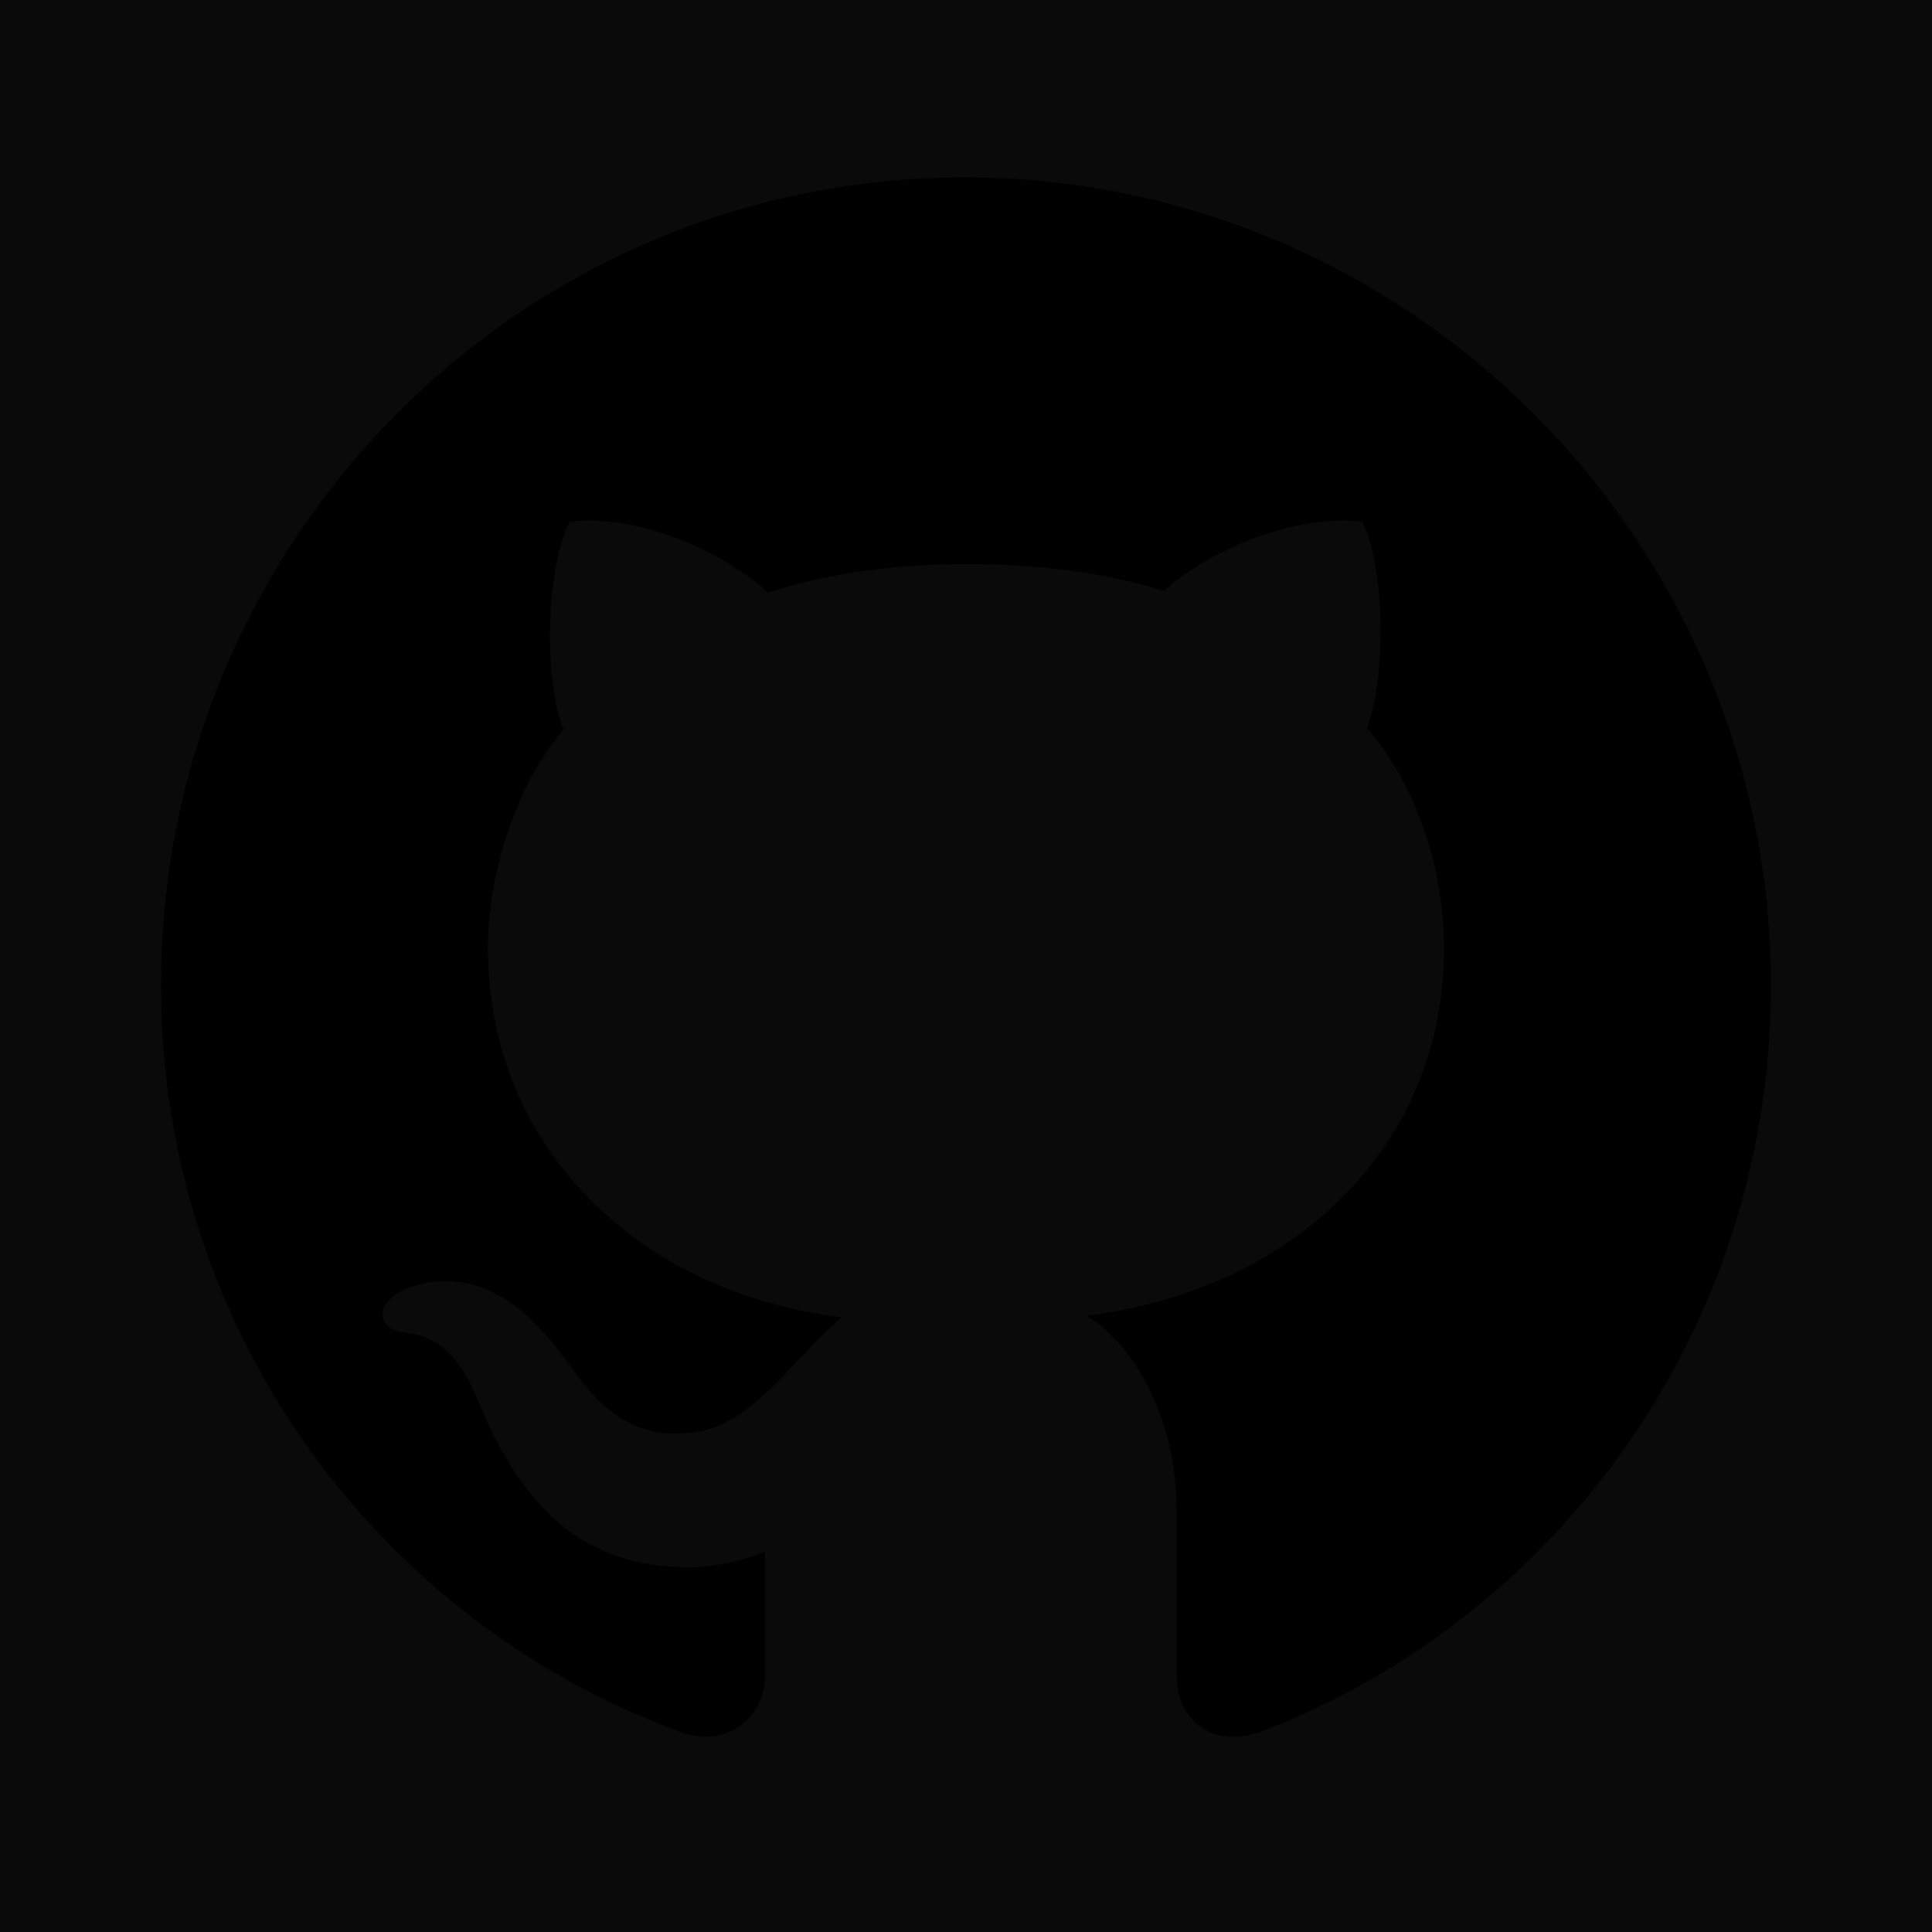
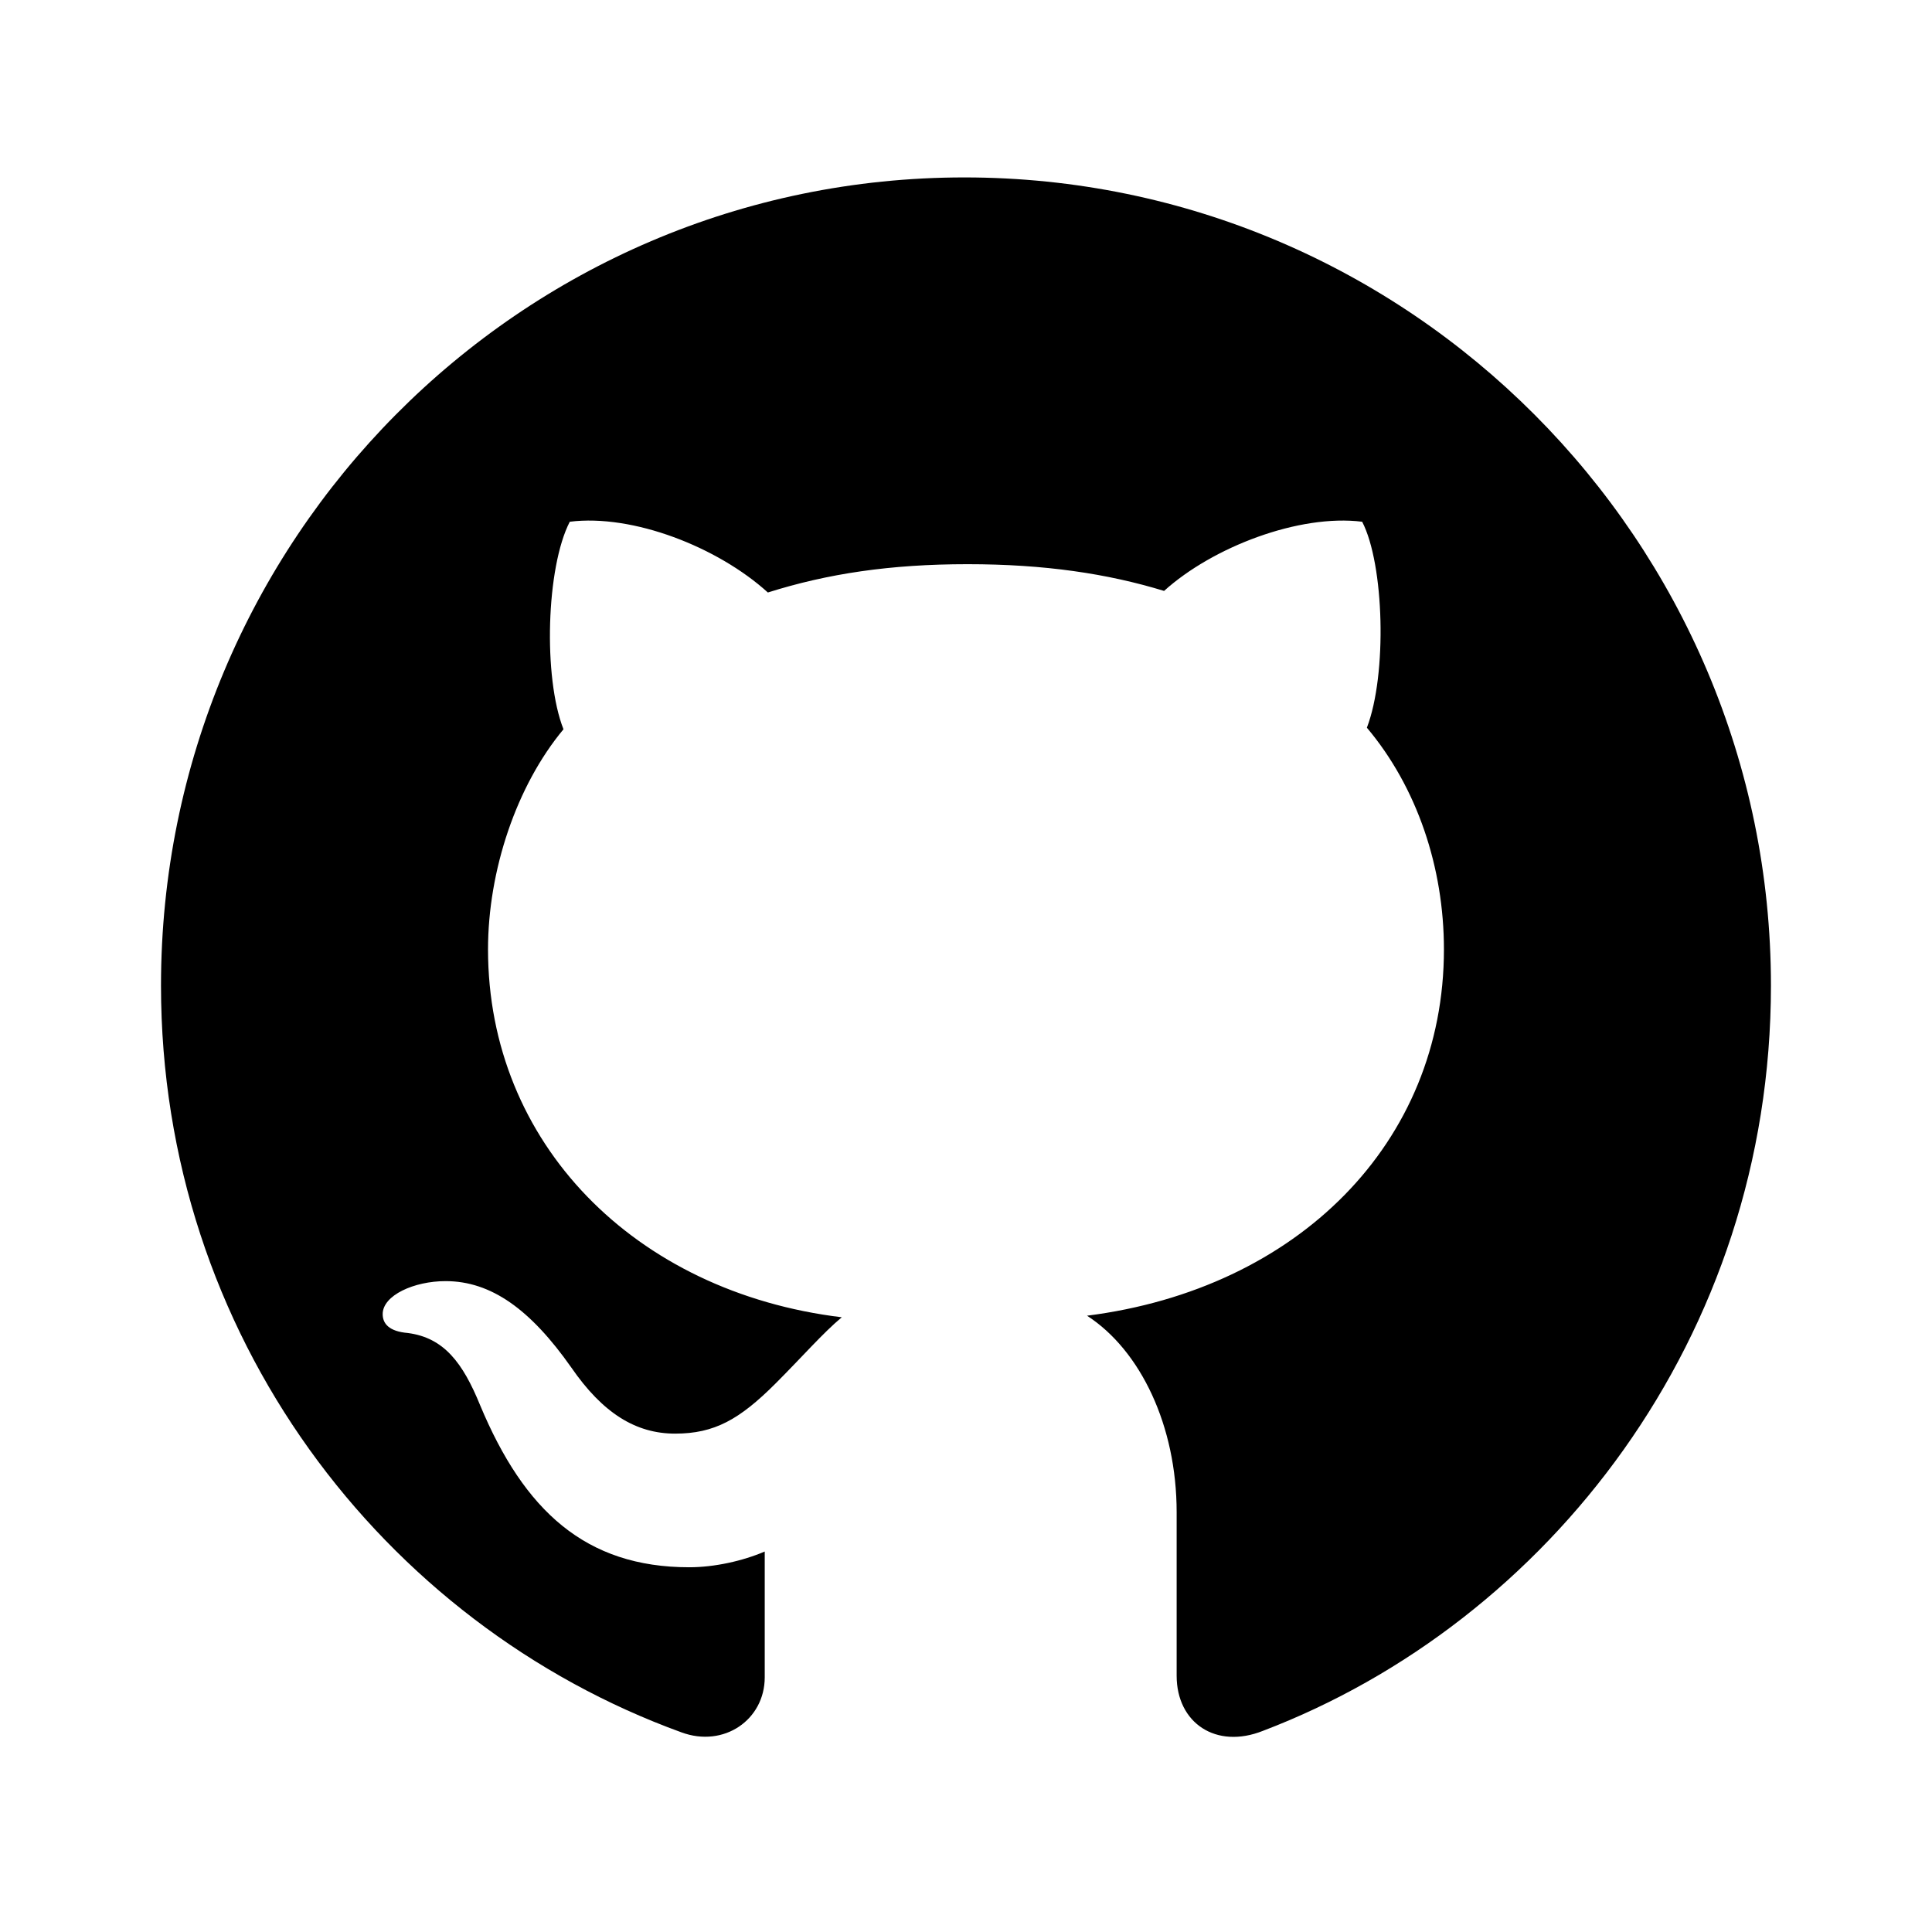
<svg xmlns="http://www.w3.org/2000/svg" viewBox="0 0 96 96">
-   <rect width="96" height="96" fill="#0a0a0a" />
+   <rect width="96" height="96" fill="#ffffff" />
  <g transform="translate(8.000, 8.816) scale(0.8163)">
    <g clip-path="url(#clip0_730_27126)">
      <path d="M41.44 69.385C28.807 67.853 19.906 58.762 19.906 46.99C19.906 42.205 21.629 37.037 24.5 33.592C23.256 30.434 23.447 23.734 24.883 20.959C28.711 20.48 33.879 22.49 36.941 25.266C40.578 24.117 44.406 23.543 49.096 23.543C53.785 23.543 57.613 24.117 61.059 25.17C64.025 22.49 69.289 20.48 73.117 20.959C74.457 23.543 74.648 30.242 73.404 33.496C76.467 37.133 78.094 42.014 78.094 46.99C78.094 58.762 69.193 67.662 56.369 69.289C59.623 71.394 61.824 75.988 61.824 81.252L61.824 91.205C61.824 94.076 64.217 95.703 67.088 94.555C84.41 87.951 98 70.629 98 49.191C98 22.107 75.988 6.69539e-07 48.904 4.309e-07C21.82 1.92261e-07 -1.9479e-07 22.107 -4.3343e-07 49.191C-6.20631e-07 70.438 13.494 88.047 31.678 94.65C34.262 95.607 36.75 93.885 36.75 91.301L36.75 83.644C35.41 84.219 33.688 84.602 32.156 84.602C25.84 84.602 22.107 81.156 19.428 74.744C18.375 72.16 17.227 70.629 15.025 70.342C13.877 70.246 13.494 69.768 13.494 69.193C13.494 68.045 15.408 67.184 17.322 67.184C20.098 67.184 22.49 68.906 24.979 72.447C26.893 75.223 28.902 76.467 31.295 76.467C33.688 76.467 35.219 75.606 37.42 73.404C39.047 71.777 40.291 70.342 41.44 69.385Z" fill="black" />
    </g>
    <defs>
      <clipPath id="clip0_730_27126">
        <rect width="98" height="96" fill="white" />
      </clipPath>
    </defs>
  </g>
</svg>
